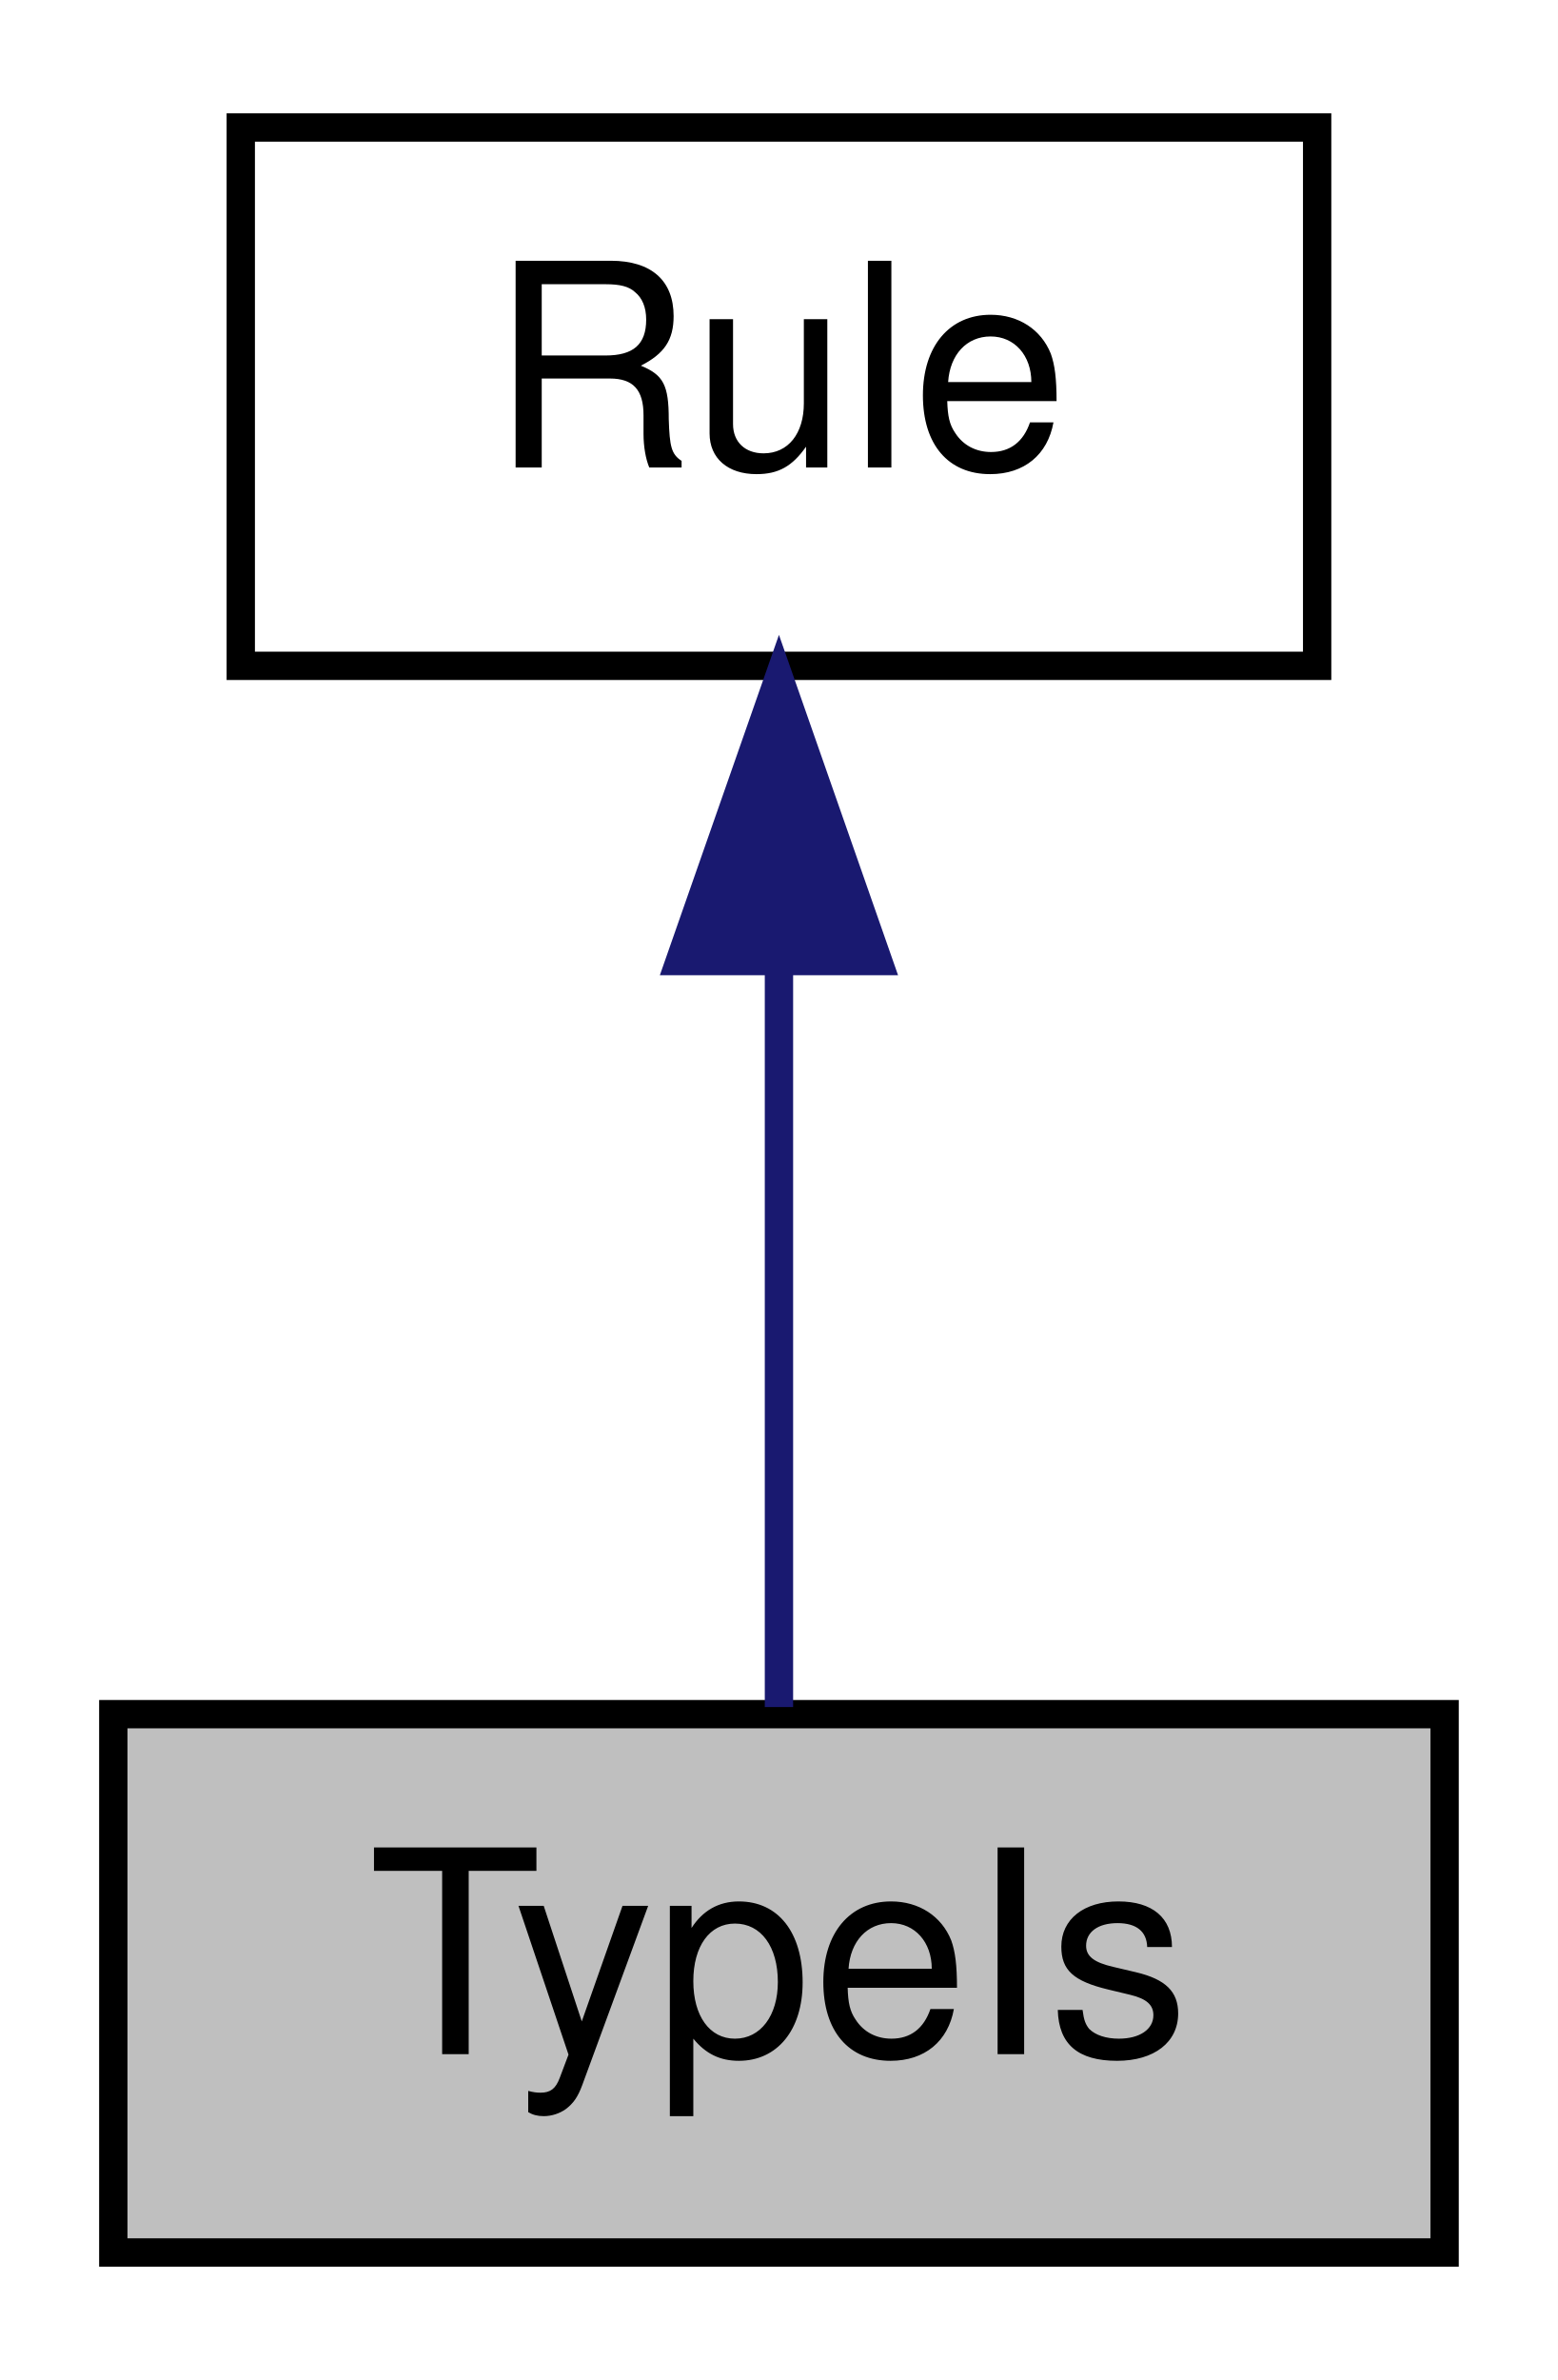
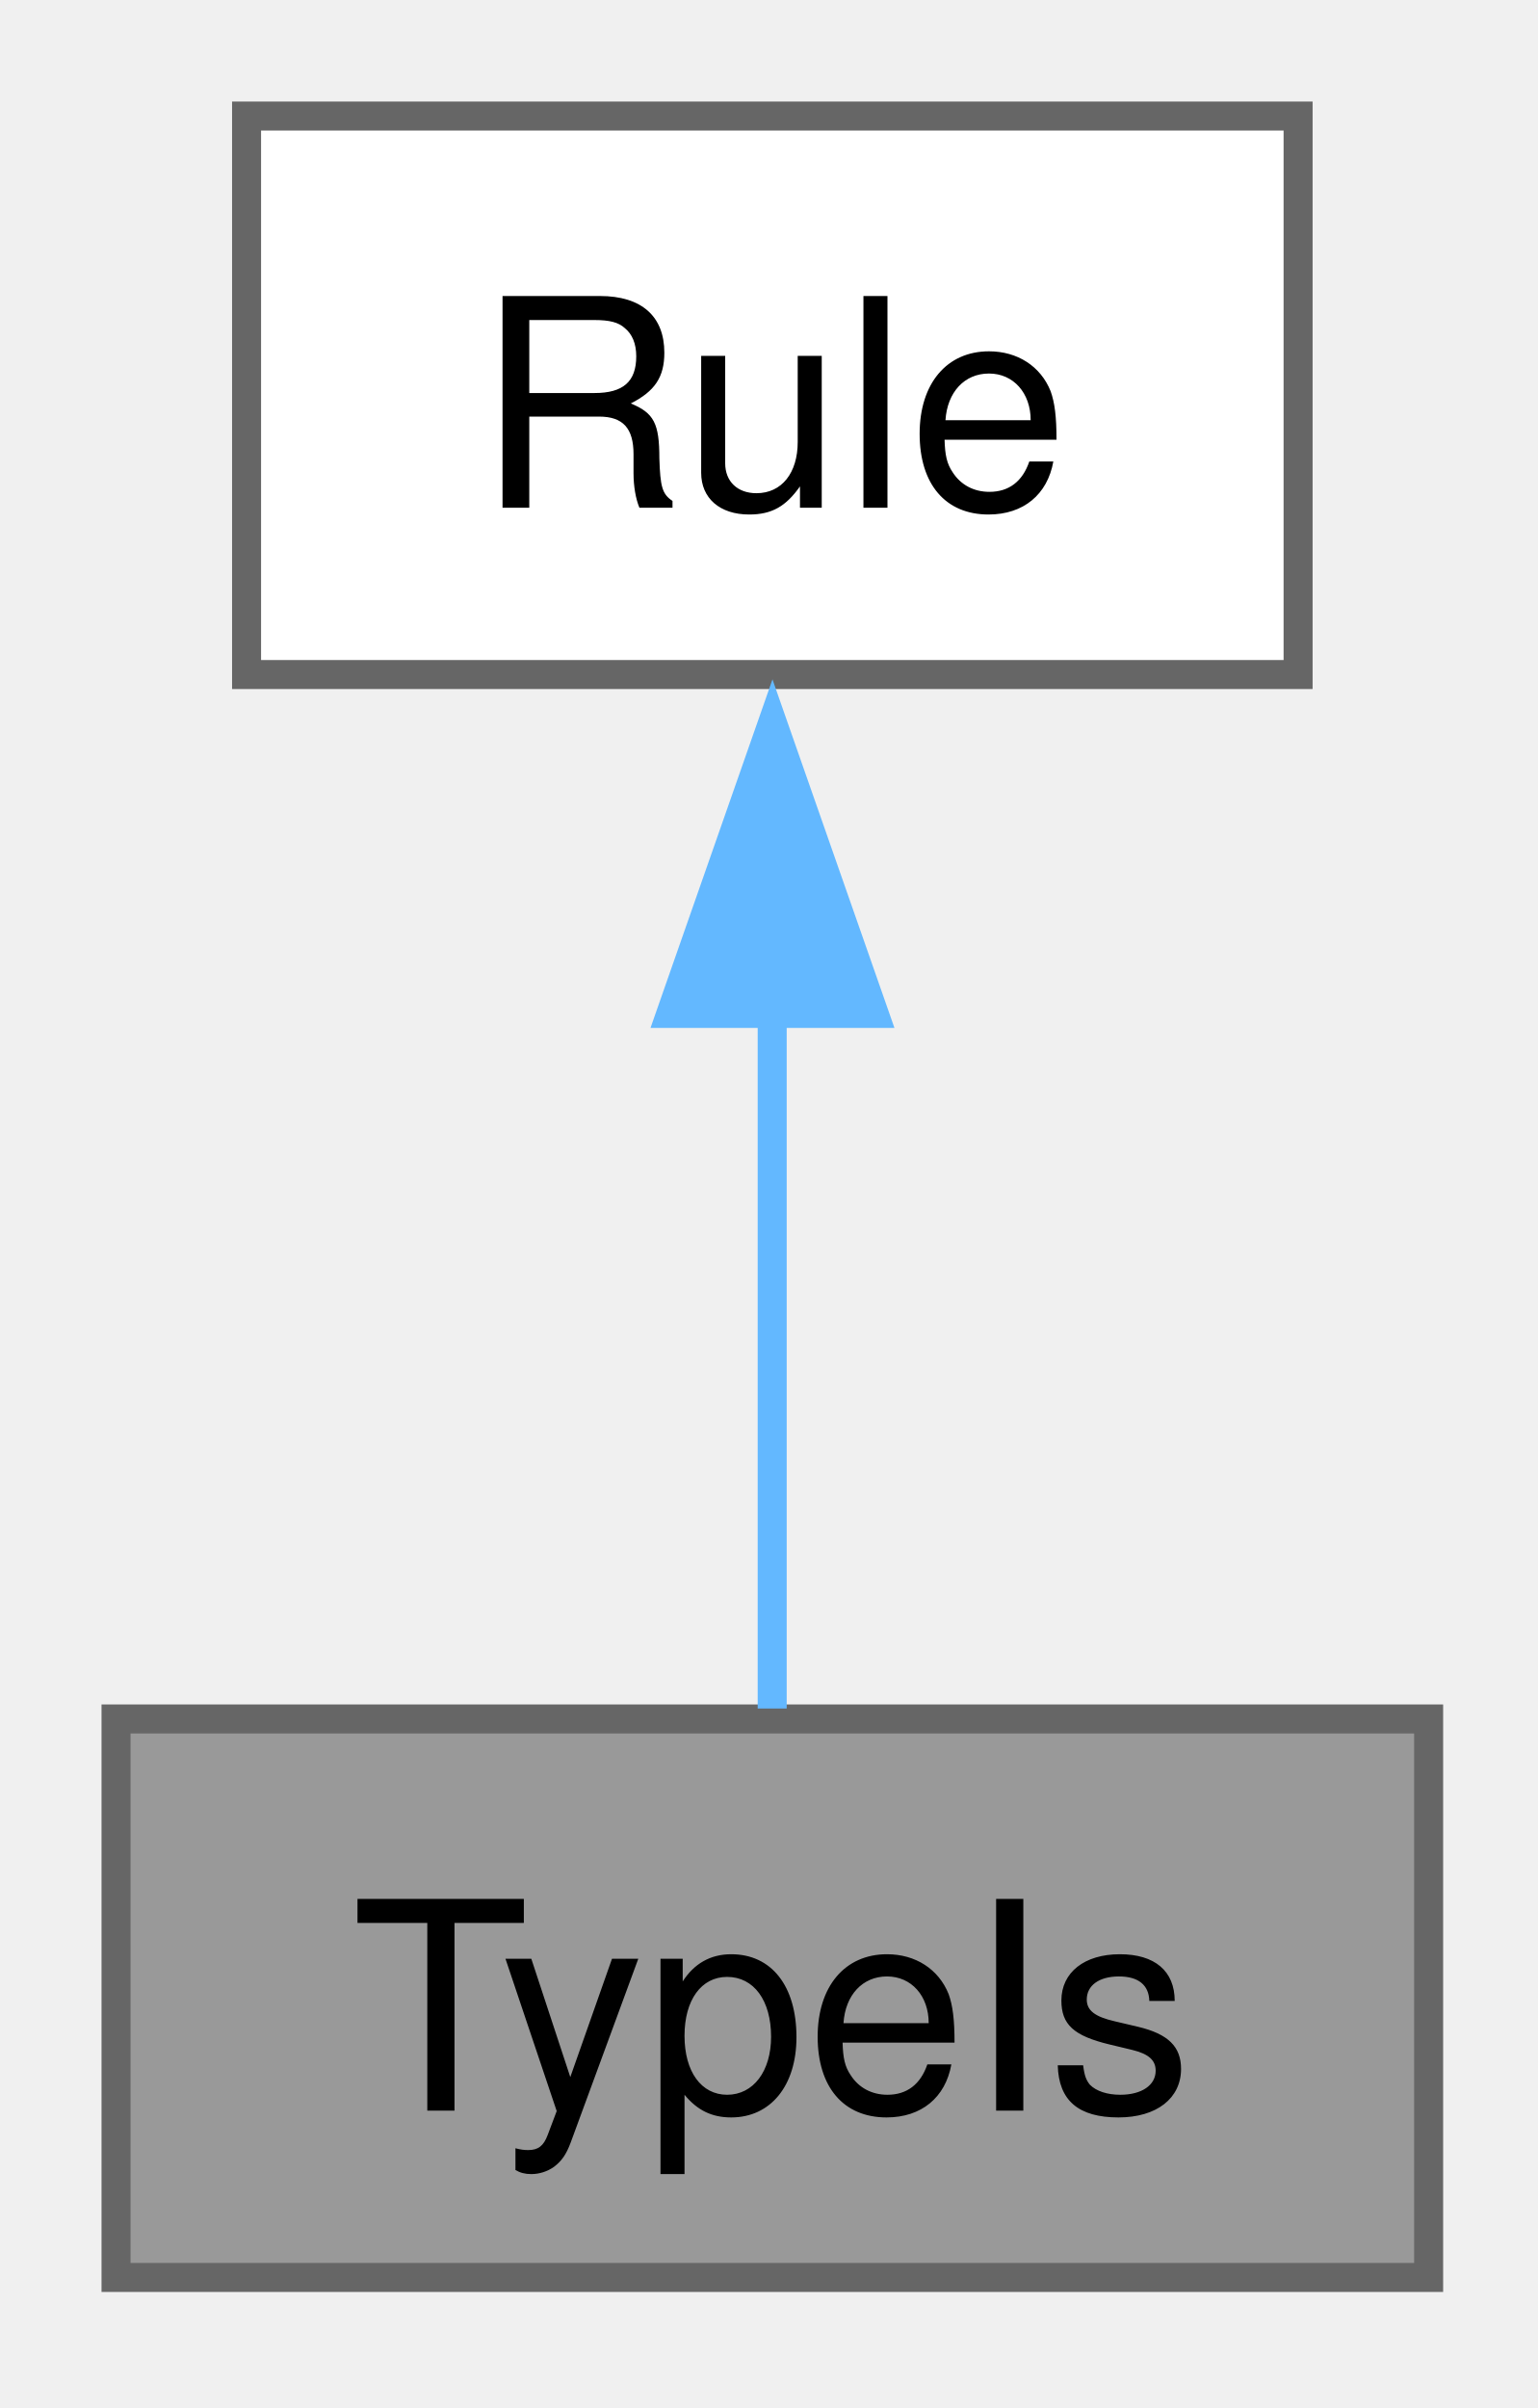
- <svg xmlns="http://www.w3.org/2000/svg" xmlns:xlink="http://www.w3.org/1999/xlink" width="55pt" height="84pt" viewBox="0.00 0.00 55.00 84.00">
-   <g id="graph0" class="graph" transform="scale(1 1) rotate(0) translate(4 80)">
-     <polygon fill="white" stroke="transparent" points="-4,4 -4,-80 51,-80 51,4 -4,4" />
-     <g id="node1" class="node">
-       <g id="a_node1">
+ <svg xmlns="http://www.w3.org/2000/svg" xmlns:xlink="http://www.w3.org/1999/xlink" width="53pt" height="83pt" viewBox="0.00 0.00 53.00 83.00">
+   <g id="graph0" class="graph" transform="scale(1 1) rotate(0) translate(4 78.5)">
+     <g id="Node000001" class="node">
+       <g id="a_Node000001">
        <a xlink:title=" ">
-           <polygon fill="#bfbfbf" stroke="black" points="0,-0.5 0,-19.5 47,-19.5 47,-0.5 0,-0.5" />
-           <text text-anchor="middle" x="23.5" y="-7.5" font-family="Helvetica,sans-Serif" font-size="10.00">TypeIs</text>
+           <polygon fill="#999999" stroke="#666666" points="45.25,-19.25 0,-19.25 0,0 45.25,0 45.25,-19.25" />
+           <text xml:space="preserve" text-anchor="middle" x="22.62" y="-5.75" font-family="Helvetica,sans-Serif" font-size="10.00">TypeIs</text>
        </a>
      </g>
    </g>
-     <g id="node2" class="node">
-       <g id="a_node2">
+     <g id="Node000002" class="node">
+       <g id="a_Node000002">
        <a xlink:href="structarmnn_1_1_rule.html" target="_top" xlink:title=" ">
-           <polygon fill="white" stroke="black" points="4.5,-56.5 4.5,-75.5 42.5,-75.5 42.5,-56.5 4.5,-56.5" />
-           <text text-anchor="middle" x="23.5" y="-63.5" font-family="Helvetica,sans-Serif" font-size="10.00">Rule</text>
+           <polygon fill="white" stroke="#666666" points="40.75,-74.5 4.5,-74.5 4.5,-55.25 40.75,-55.25 40.75,-74.5" />
+           <text xml:space="preserve" text-anchor="middle" x="22.62" y="-61" font-family="Helvetica,sans-Serif" font-size="10.00">Rule</text>
        </a>
      </g>
    </g>
-     <g id="edge1" class="edge">
-       <path fill="none" stroke="midnightblue" d="M23.5,-45.8C23.5,-36.91 23.5,-26.78 23.5,-19.75" />
-       <polygon fill="midnightblue" stroke="midnightblue" points="20,-46.08 23.5,-56.08 27,-46.08 20,-46.08" />
+     <g id="edge1_Node000001_Node000002" class="edge">
+       <g id="a_edge1_Node000001_Node000002">
+         <a xlink:title=" ">
+           <path fill="none" stroke="#63b8ff" d="M22.62,-43.63C22.62,-35.34 22.62,-26.17 22.62,-19.61" />
+           <polygon fill="#63b8ff" stroke="#63b8ff" points="19.13,-43.57 22.63,-53.57 26.13,-43.57 19.13,-43.57" />
+         </a>
+       </g>
    </g>
  </g>
</svg>
